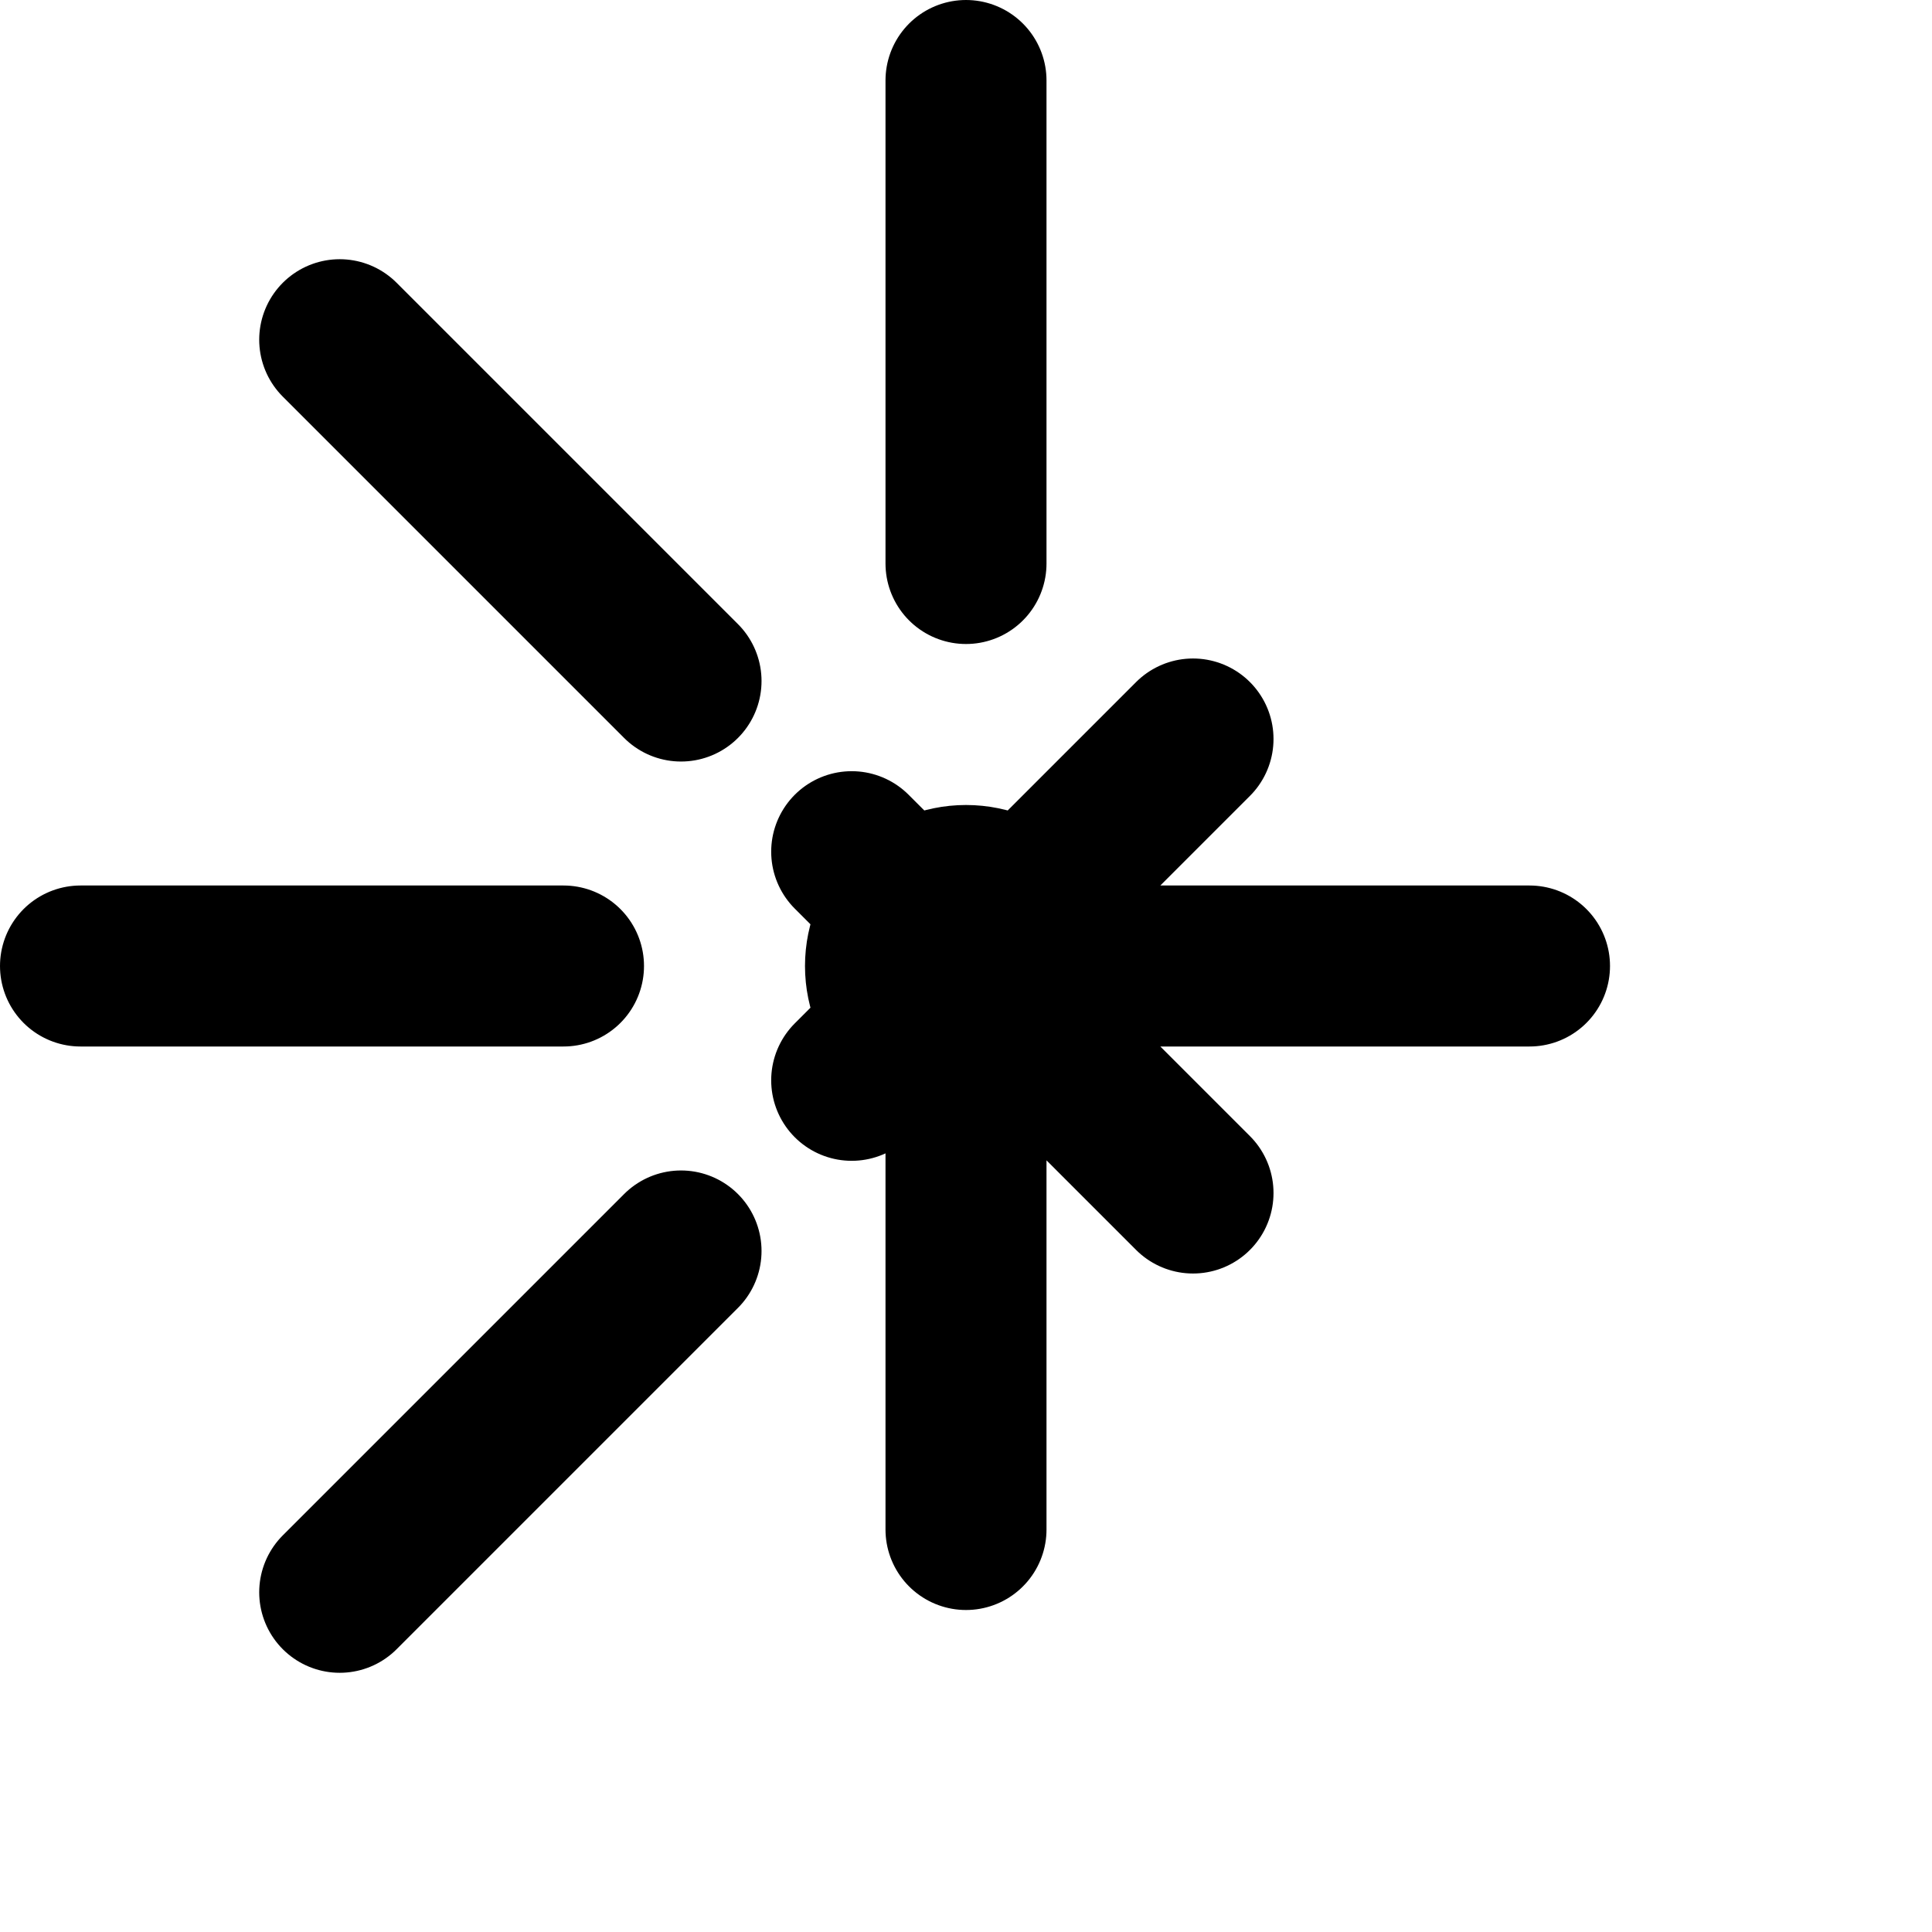
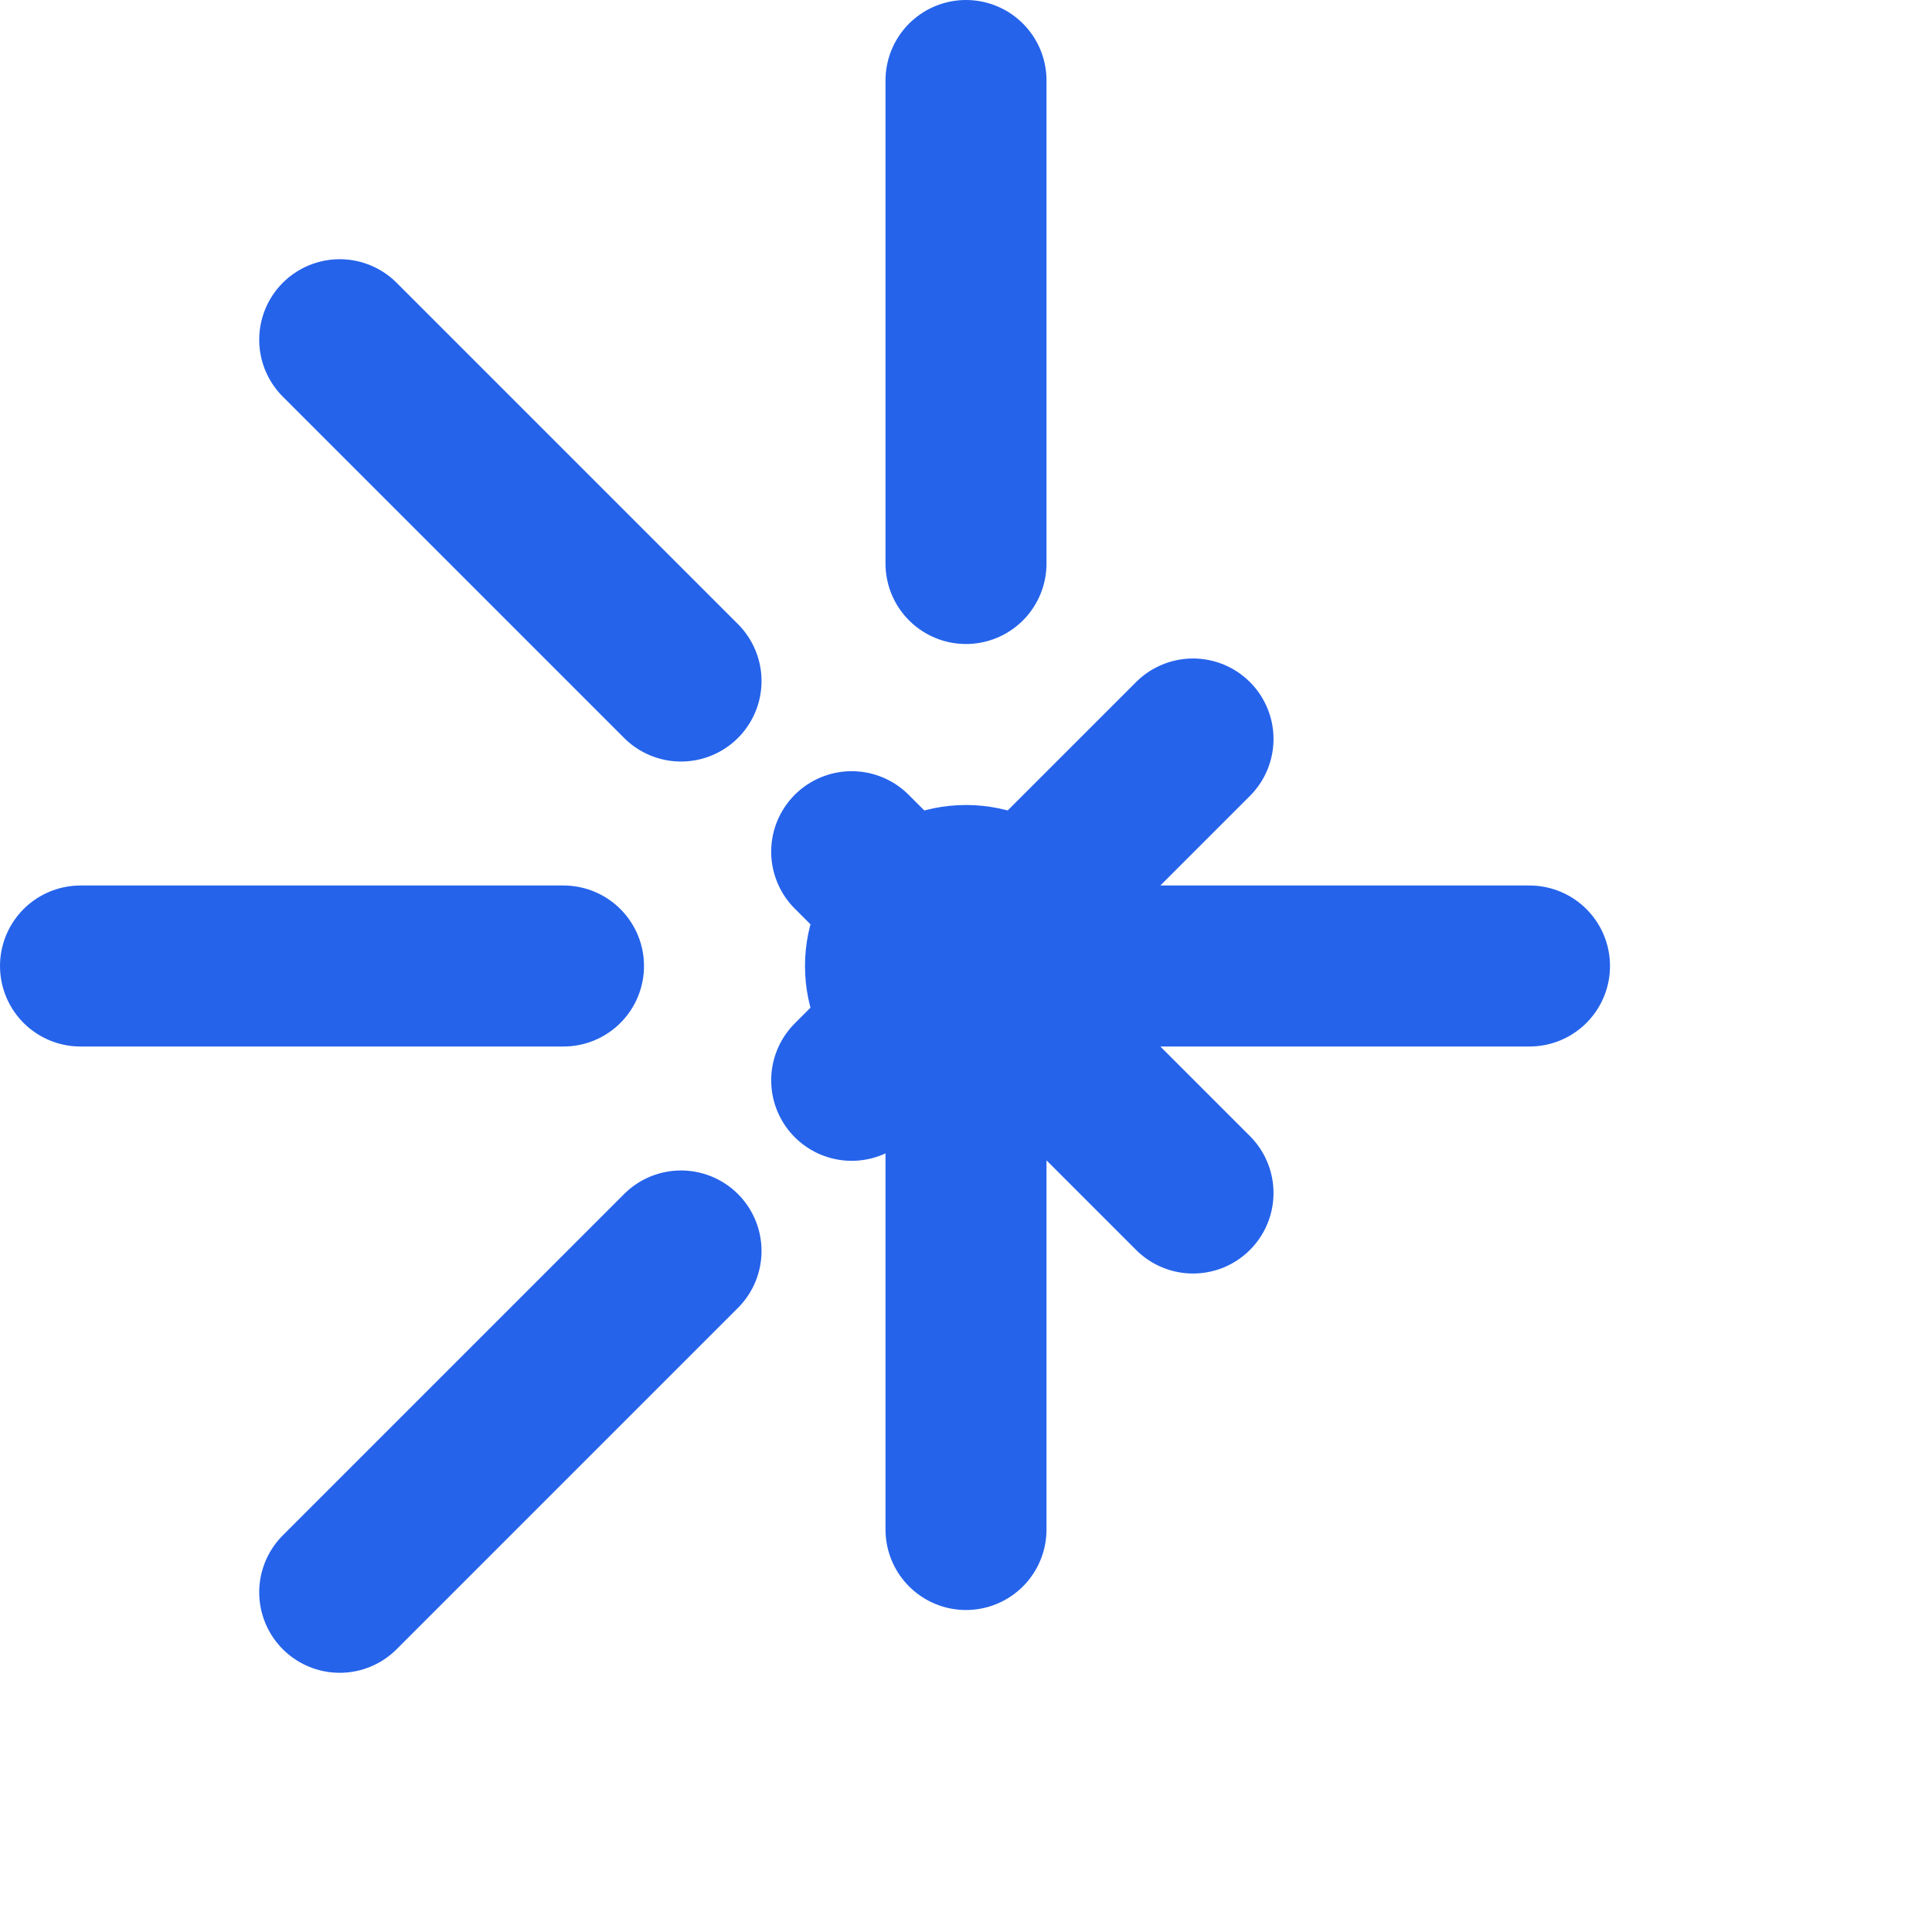
- <svg xmlns="http://www.w3.org/2000/svg" viewBox="0 0 24 24" fill="none" stroke="currentColor" stroke-width="2" stroke-linecap="round" stroke-linejoin="round">
+ <svg xmlns="http://www.w3.org/2000/svg" viewBox="0 0 24 24" fill="none" stroke="#2563eb" stroke-width="2" stroke-linecap="round" stroke-linejoin="round">
  <circle cx="12" cy="12" r="1" />
  <path d="M12 1v6m0 6v6M4.22 4.22l4.24 4.24m2.12 2.12l4.24 4.24M1 12h6m6 0h6M4.22 19.78l4.24-4.24m2.12-2.12l4.24-4.24" />
</svg>
